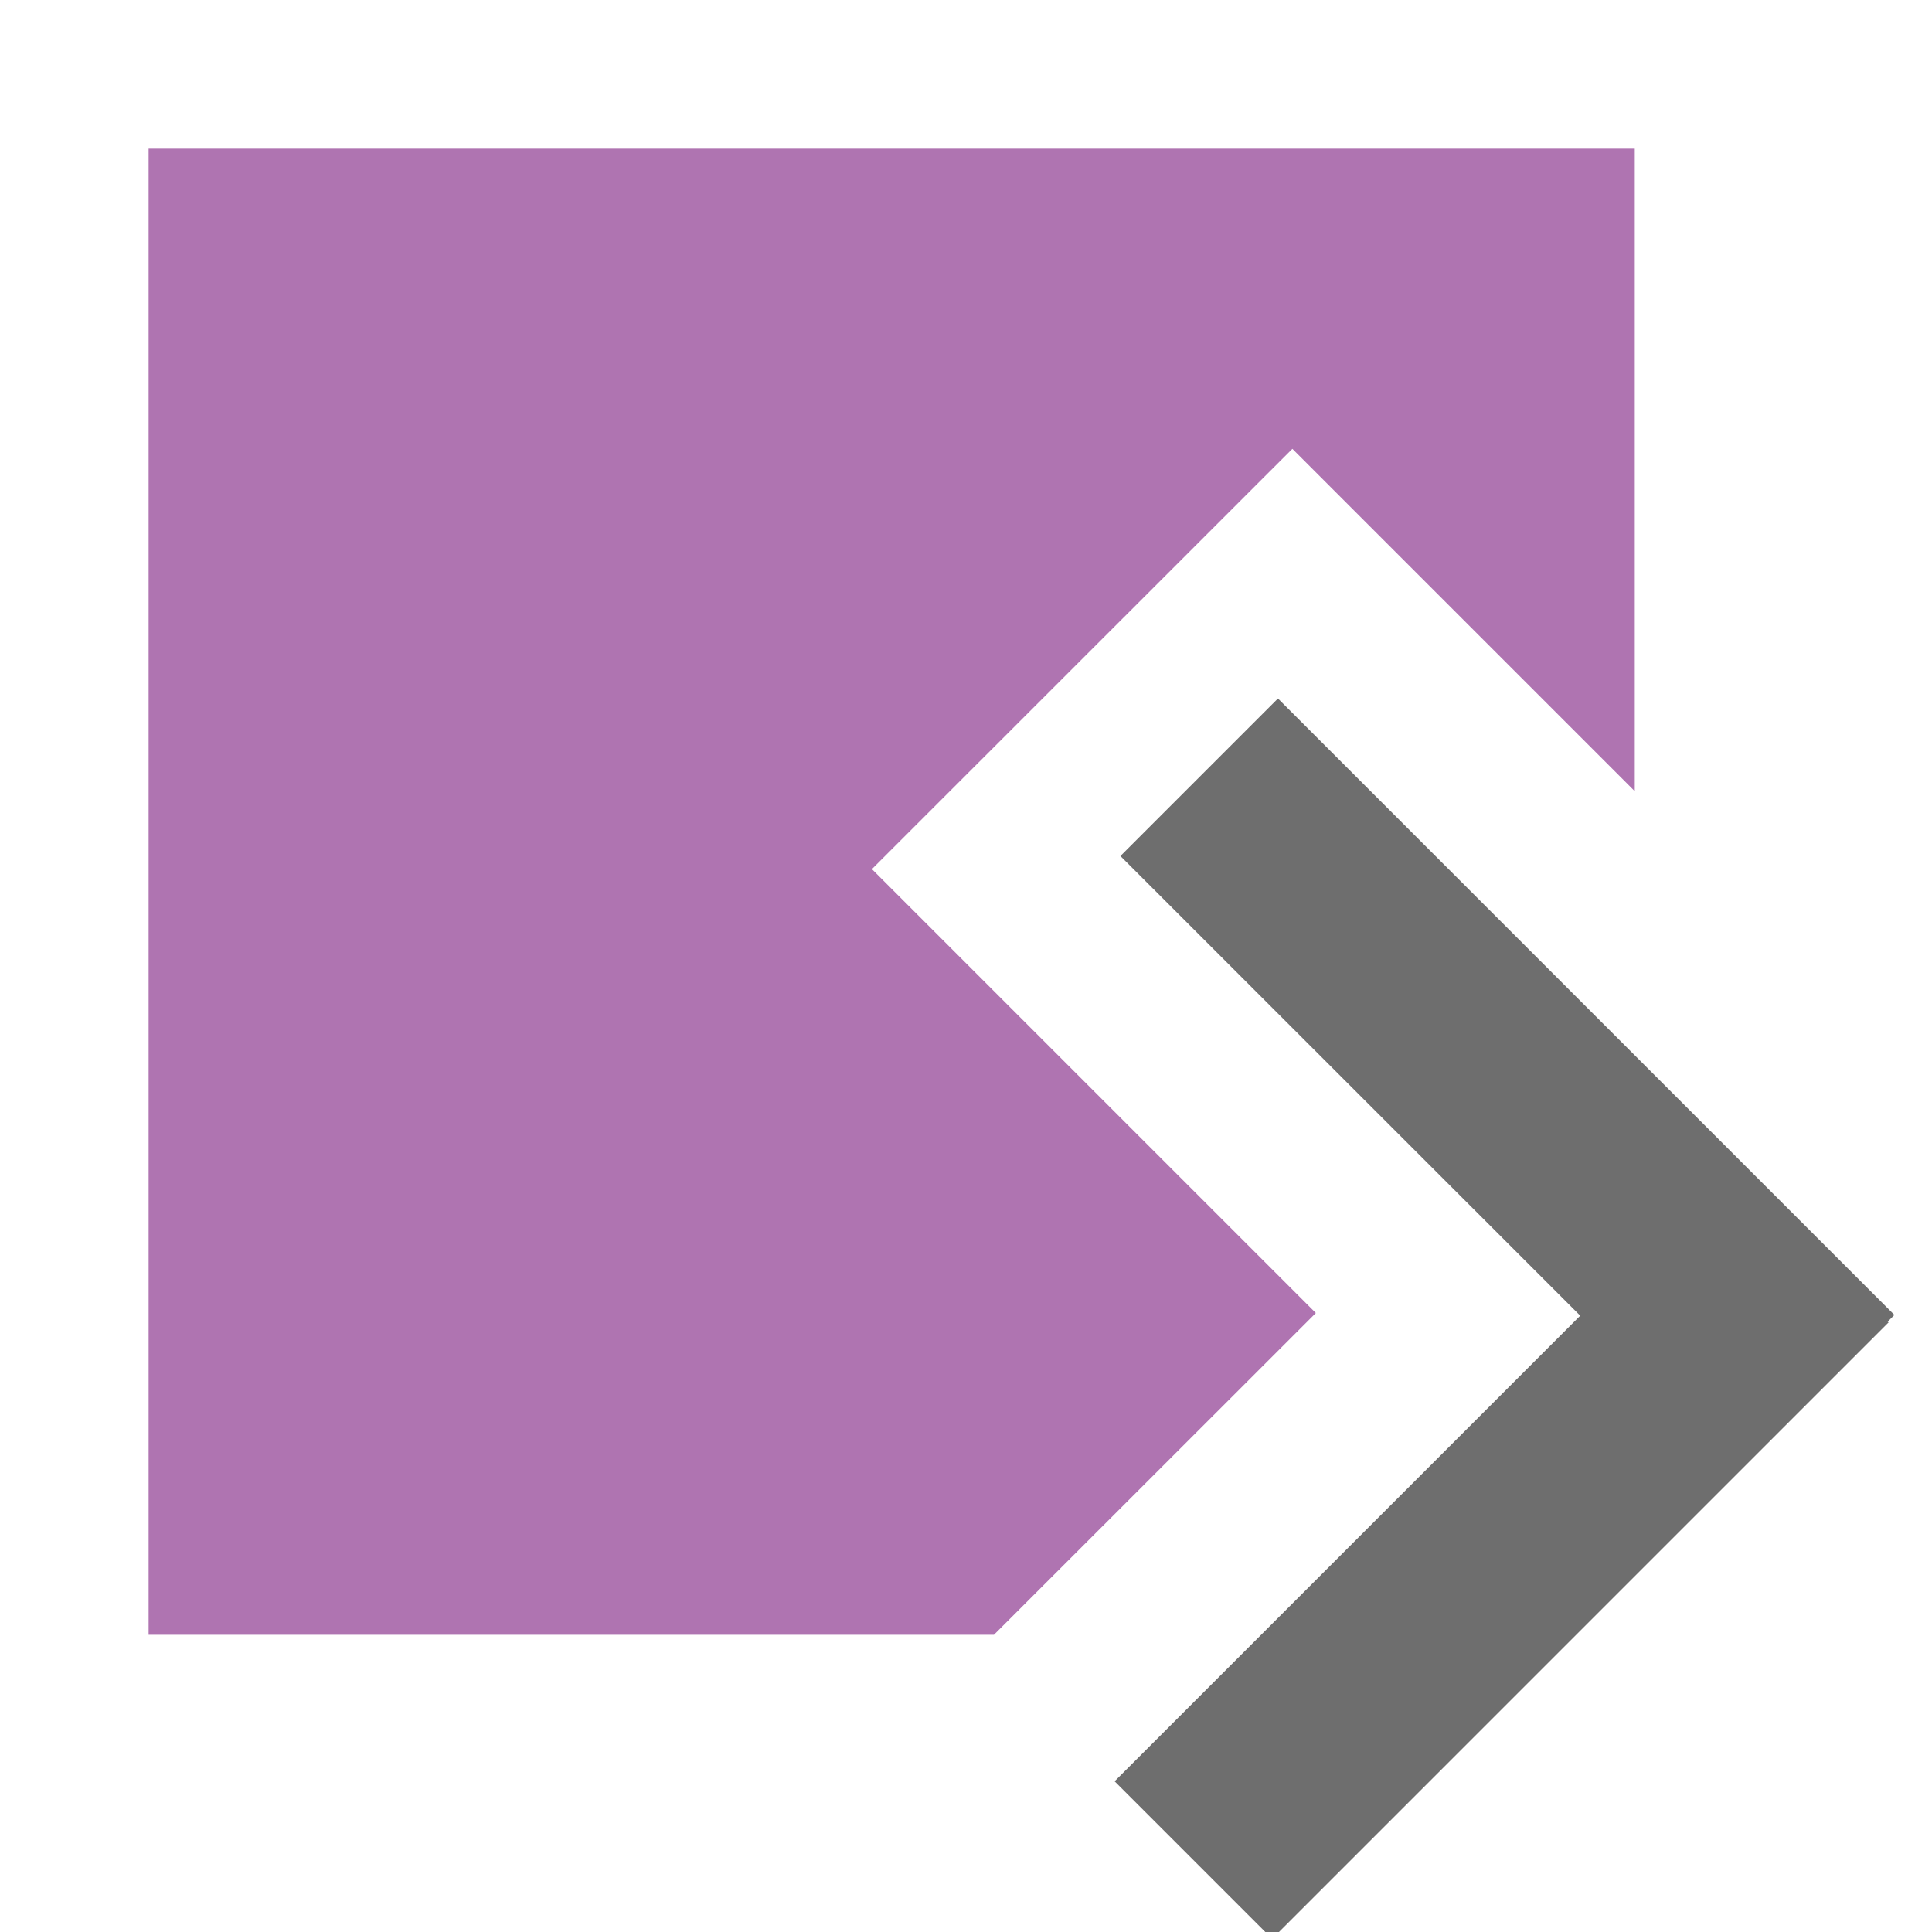
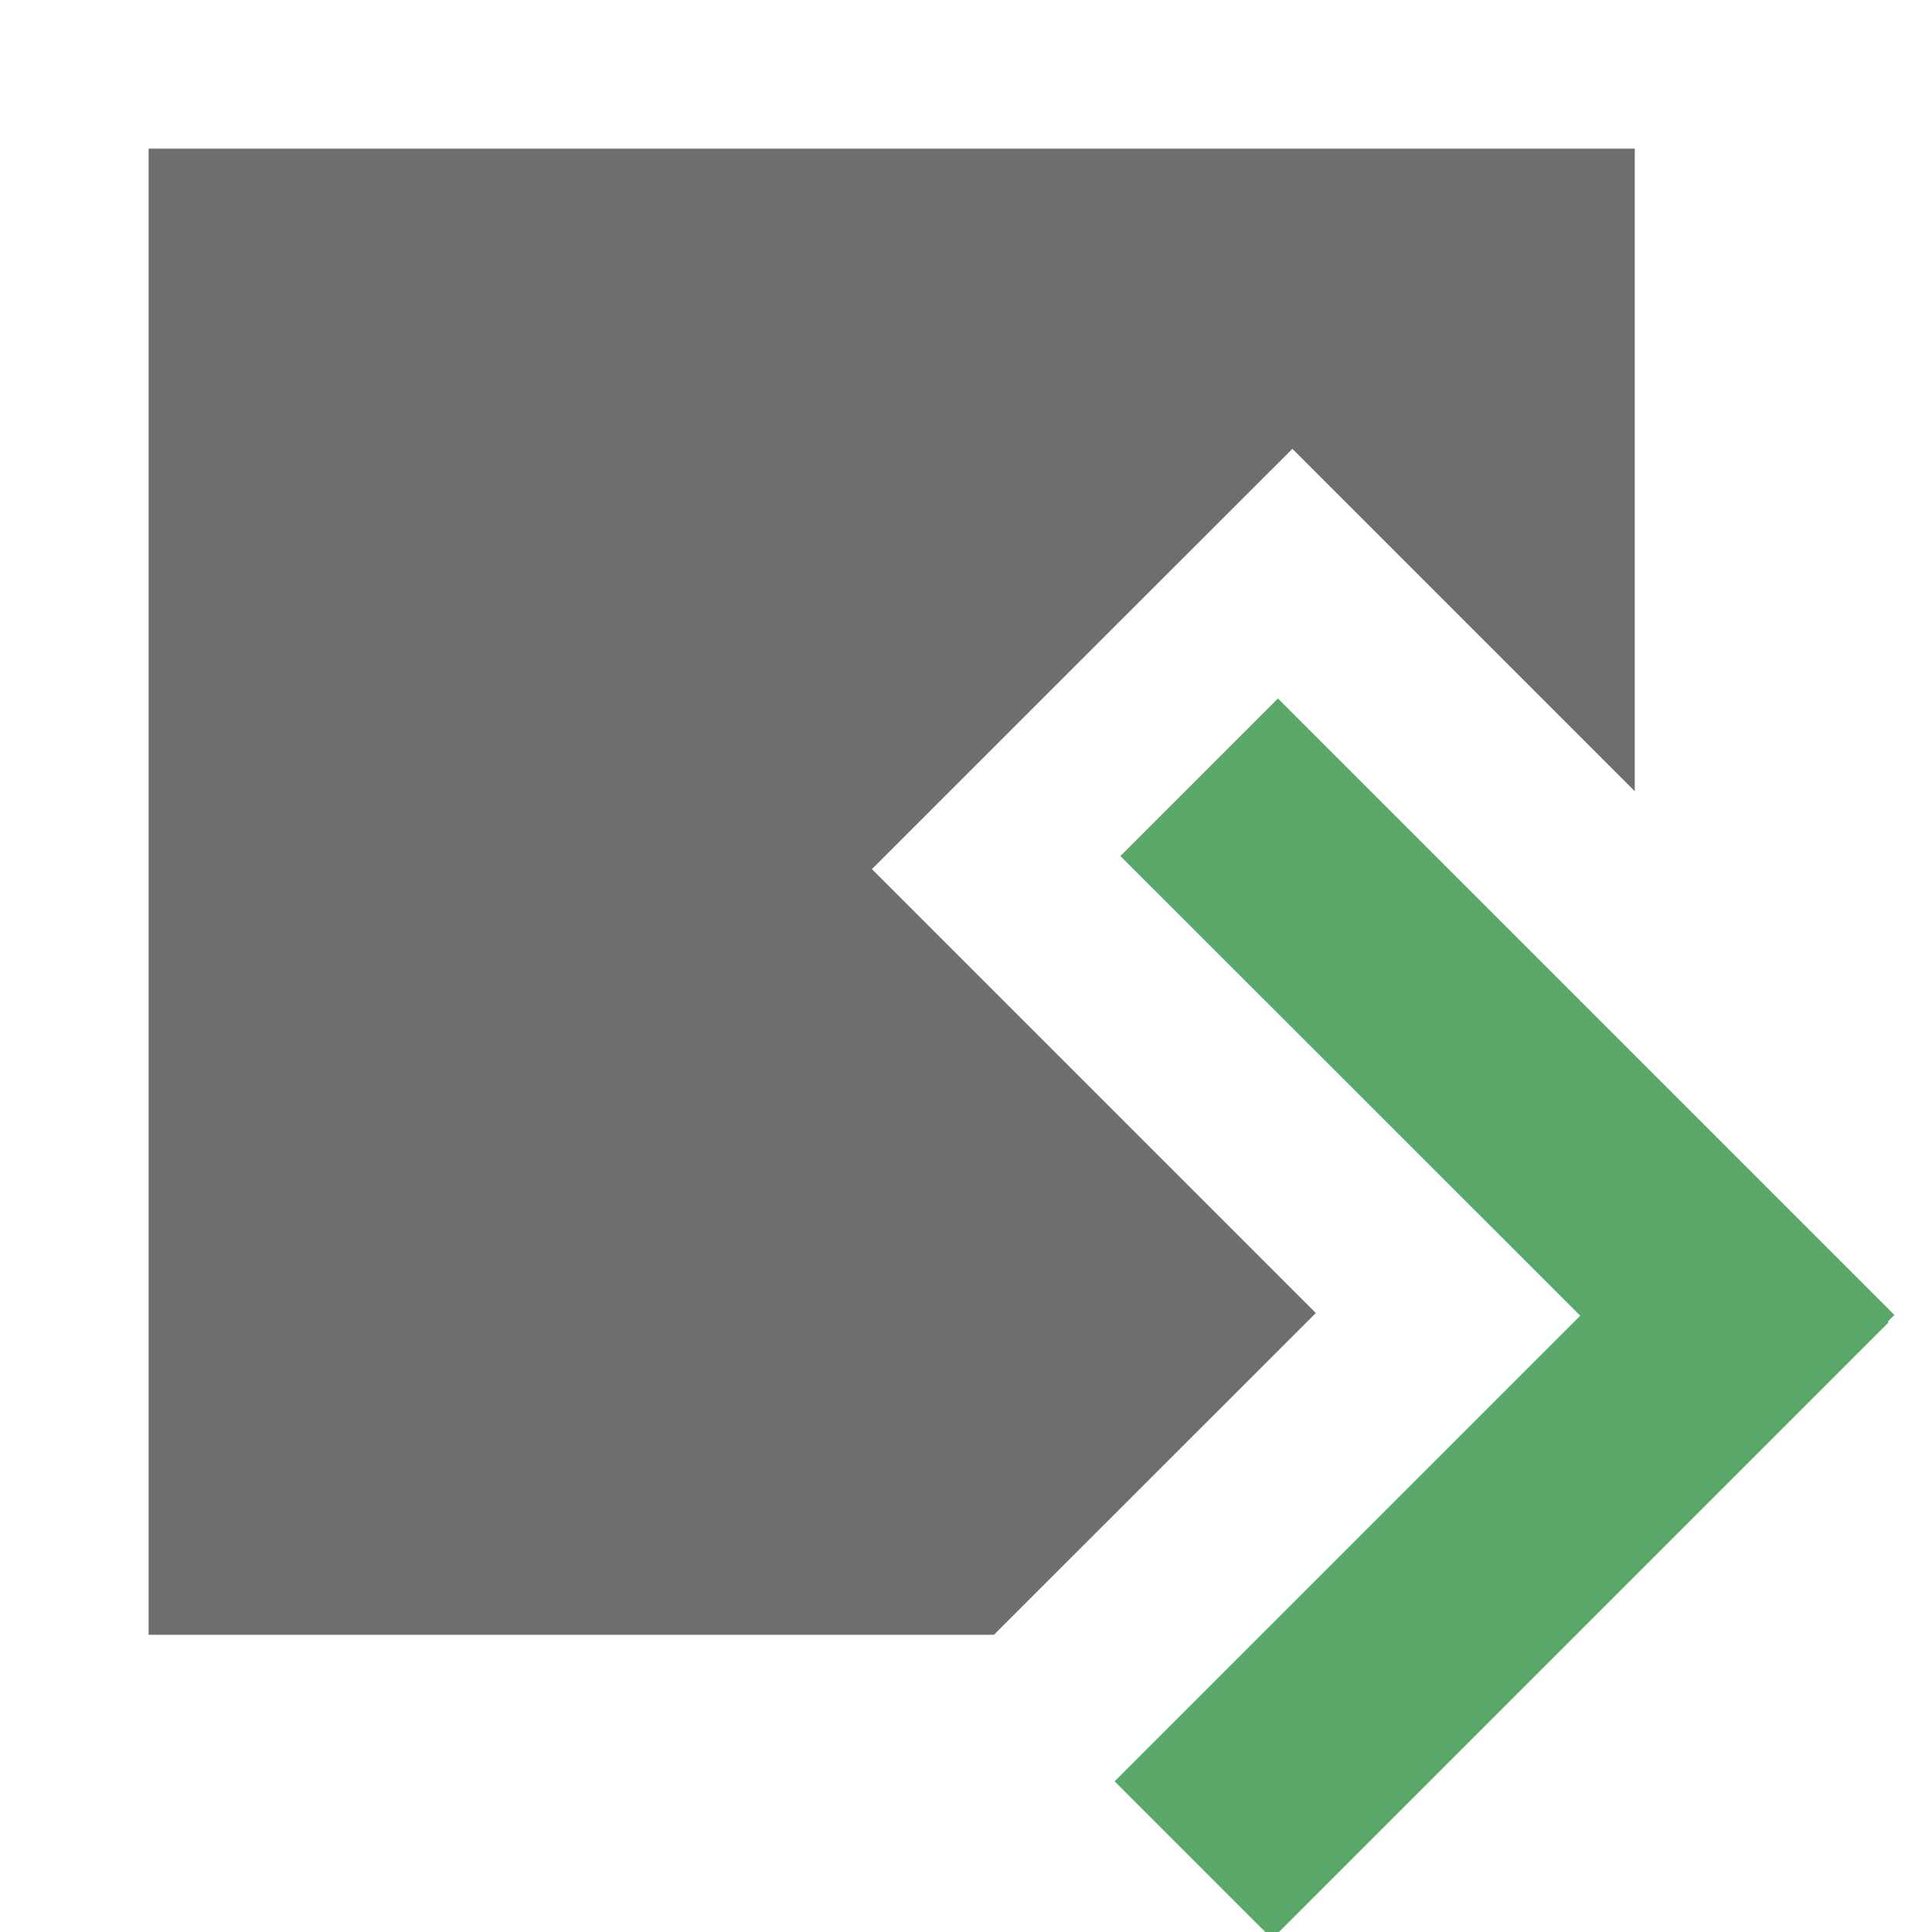
<svg xmlns="http://www.w3.org/2000/svg" width="13" height="13" viewBox="0 0 13 13">
  <g>
-     <path d="M11,5.324l-2.304,-2.304l-2.829,2.828l2.987,2.987l-2.166,2.165l-5.688,0l0,-10l10,0l0,4.324Z" style="fill:#af74b1;" />
-     <path d="M12.702,8.893l0.006,0.005l-4.148,4.148l-1.06,-1.06l3.133,-3.133l-3.094,-3.093l1.06,-1.06l4.148,4.148l-0.045,0.045Z" style="fill:#6e6e6e;" />
+     <path d="M11,5.324l-2.304,-2.304l-2.829,2.828l2.987,2.987l-2.166,2.165l-5.688,0l0,-10l10,0l0,4.324Z" style="fill:#6e6e6e;fill-rule:nonzero;" />
+     <path d="M12.702,8.893l0.006,0.005l-4.148,4.148l-1.06,-1.06l3.133,-3.133l-3.094,-3.093l1.06,-1.06l4.148,4.148l-0.045,0.045Z" style="fill:#59a869;fill-rule:nonzero;" />
  </g>
</svg>
